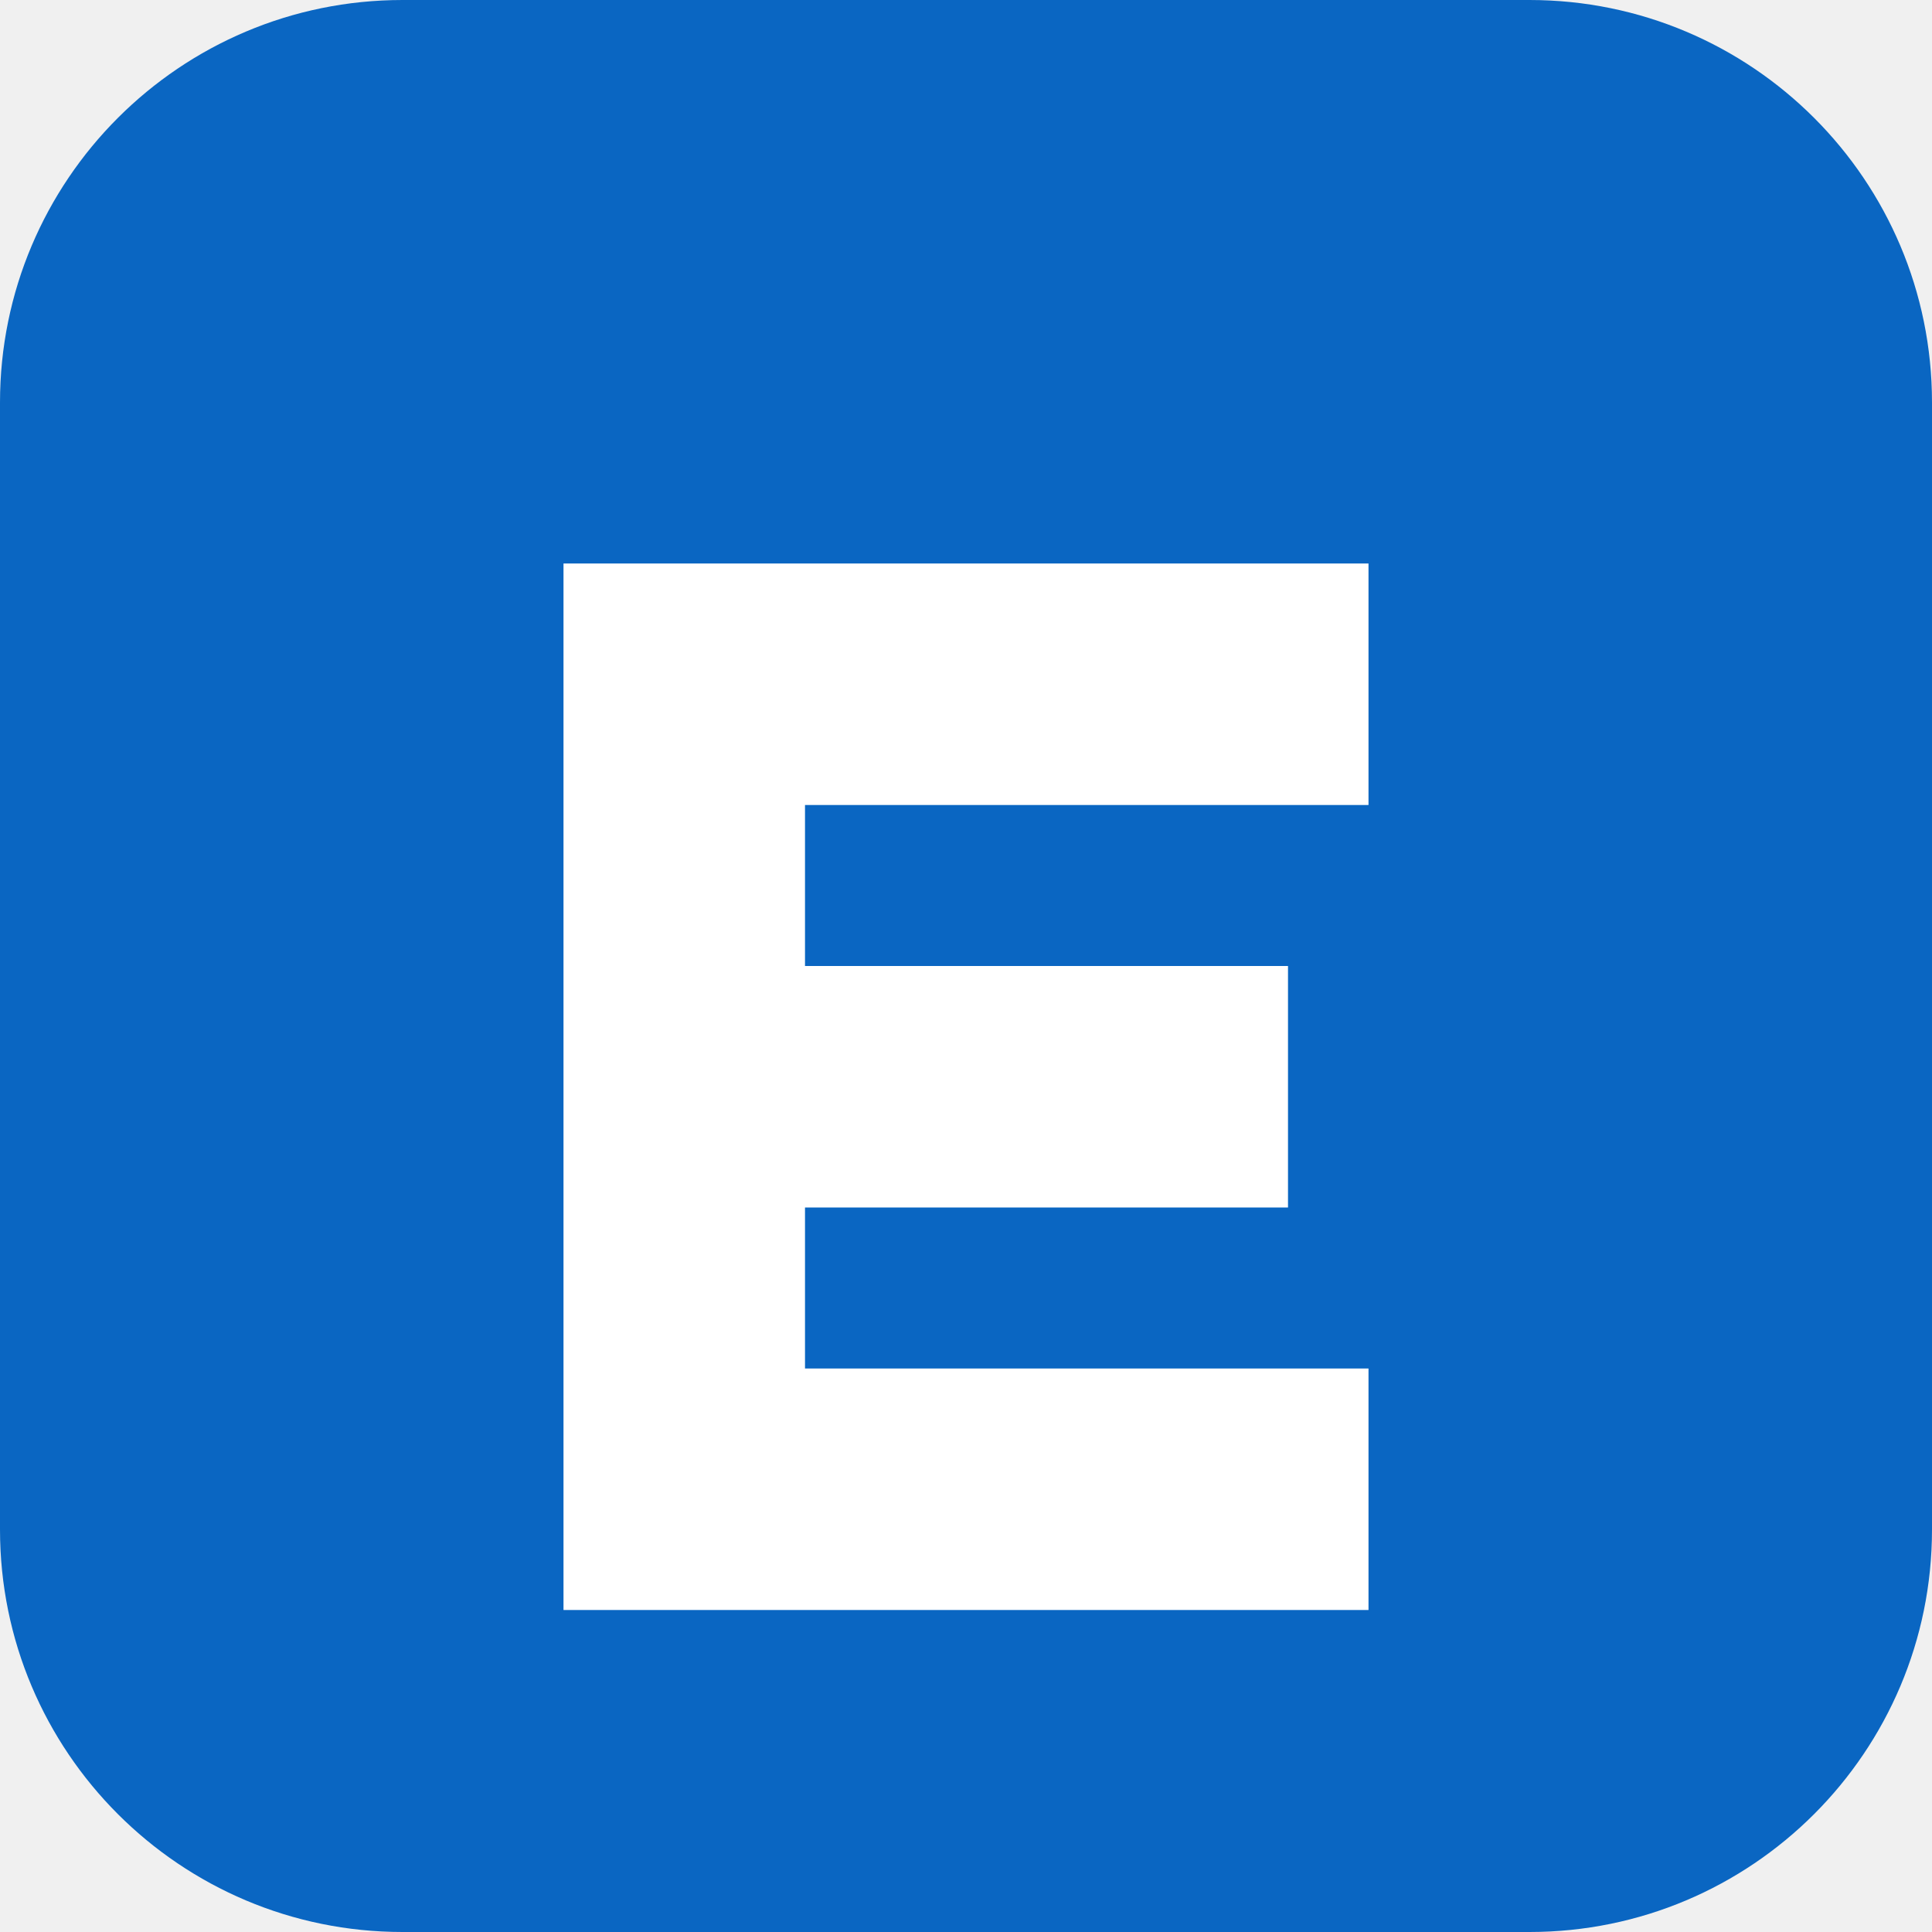
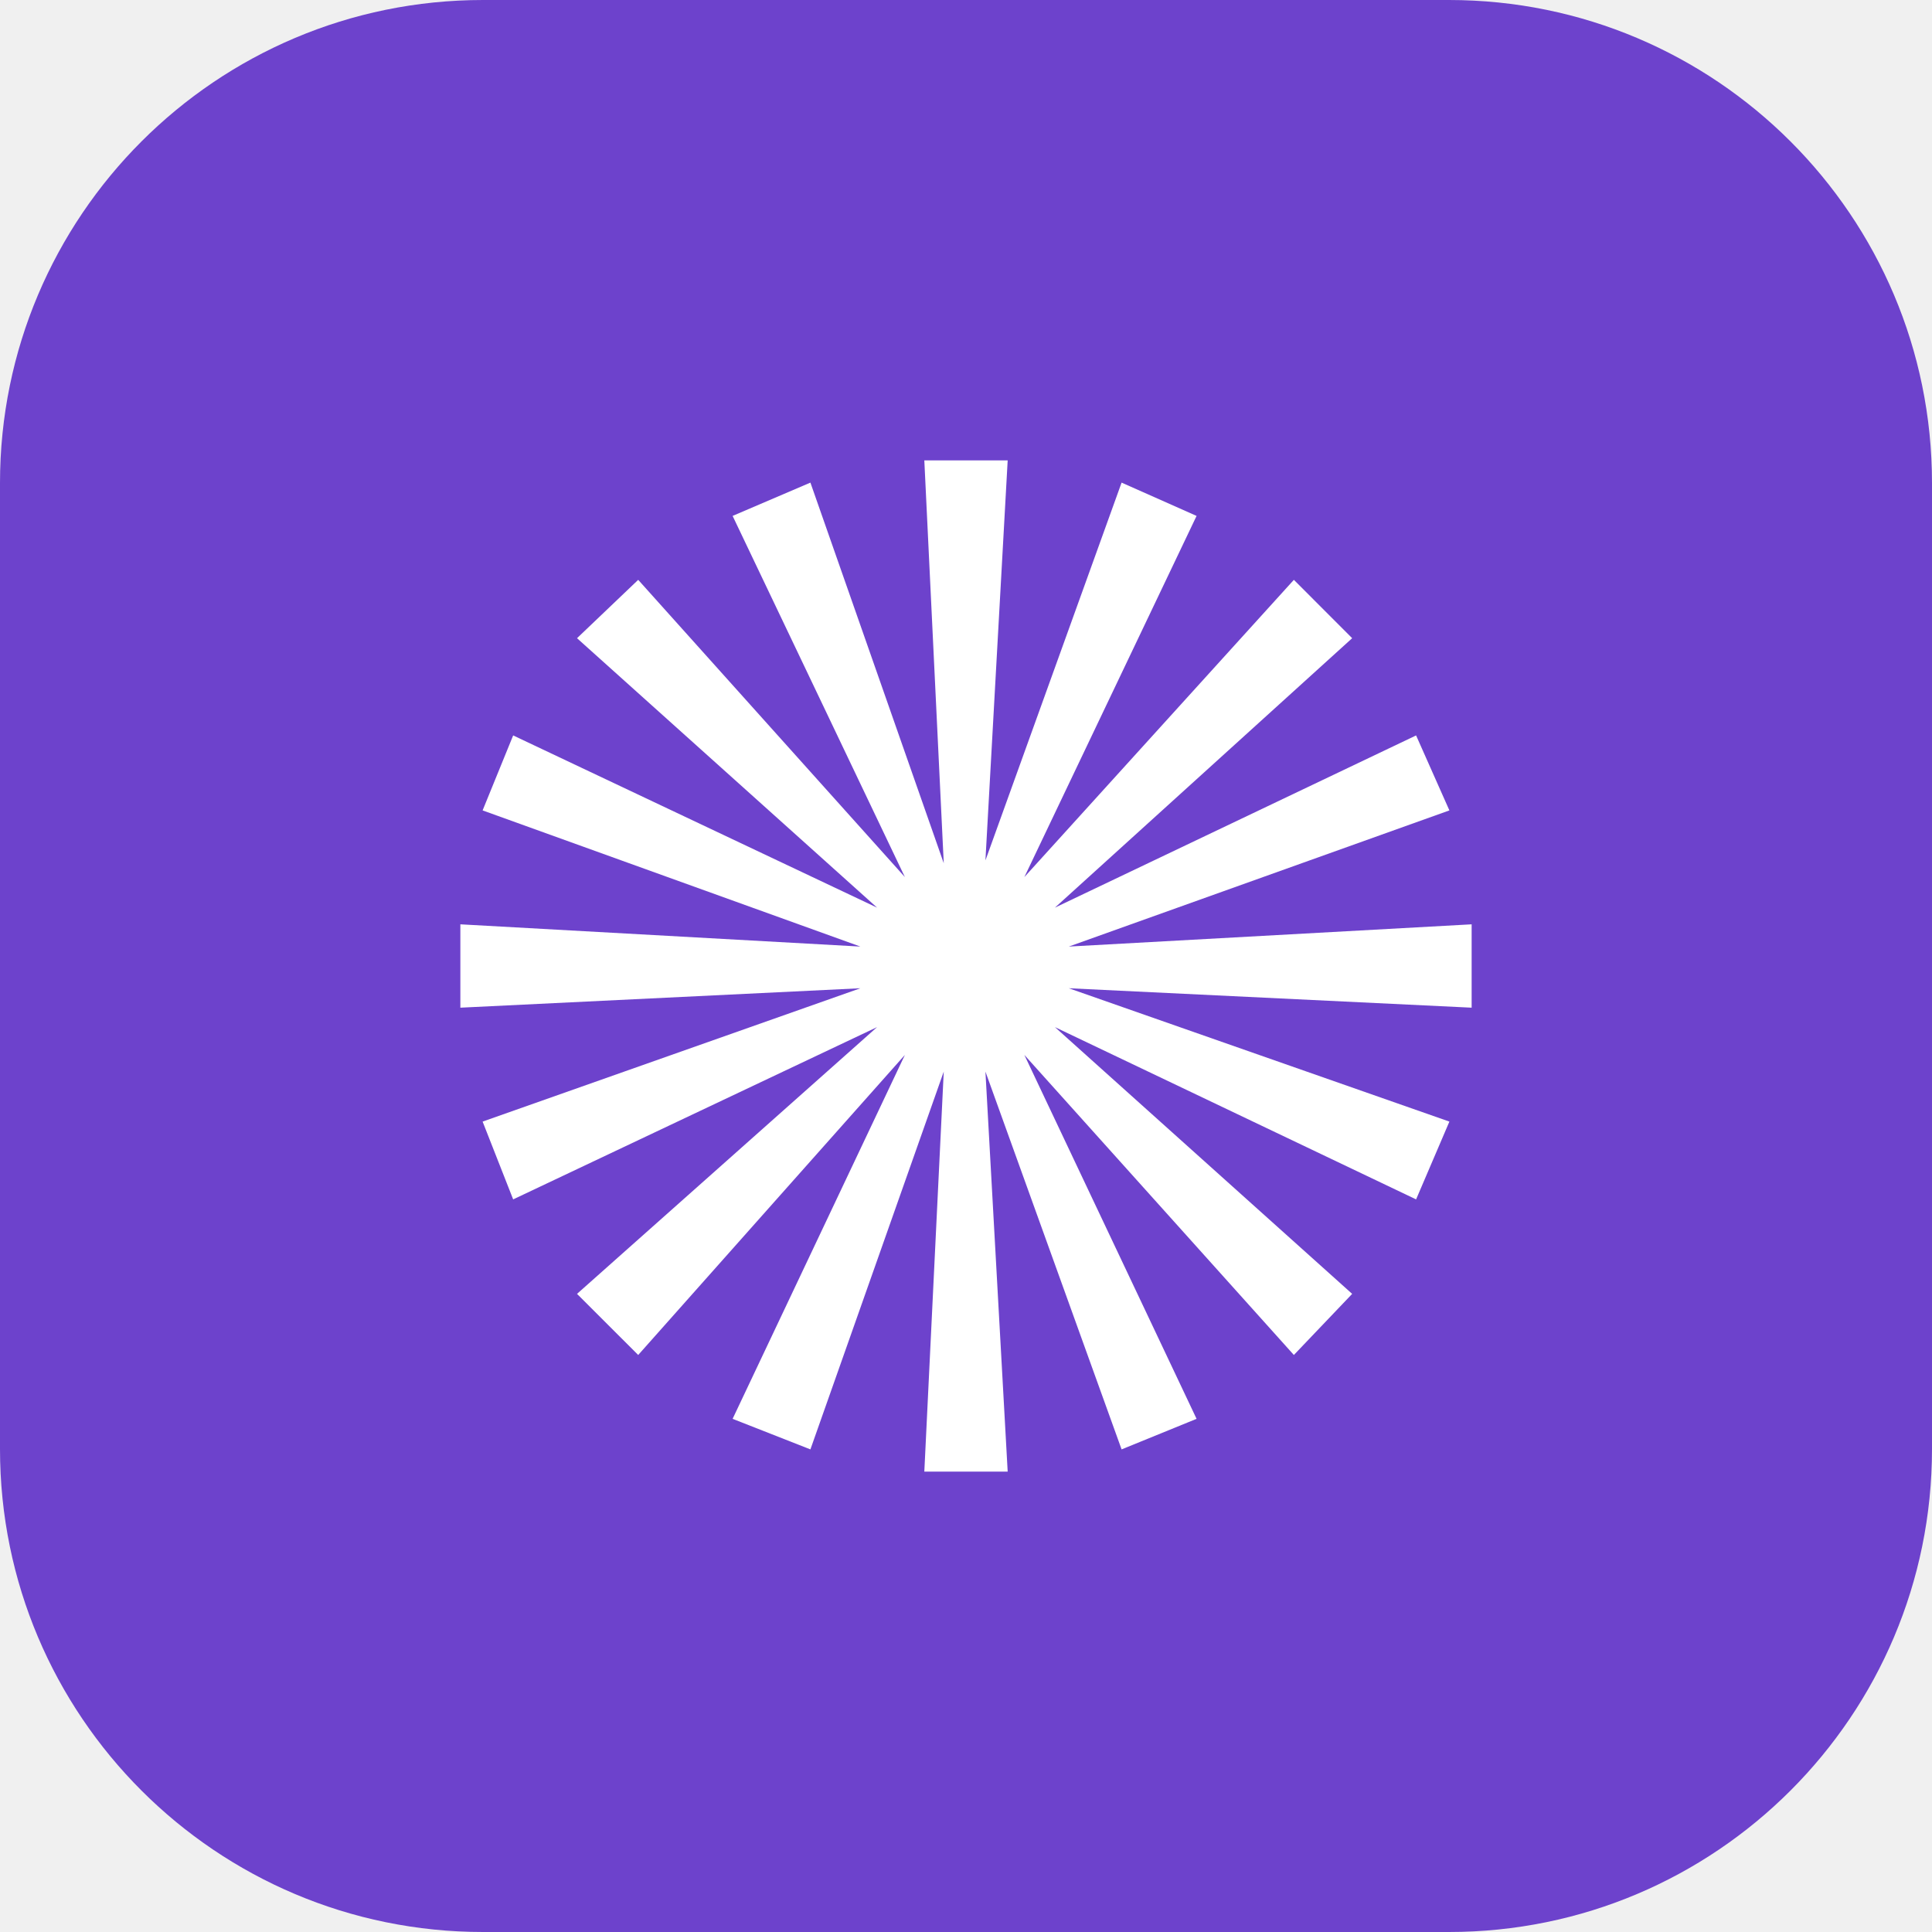
- <svg xmlns="http://www.w3.org/2000/svg" width="48" height="48" viewBox="0 0 48 48" fill="none">
-   <rect width="48" height="48" rx="10" fill="#0A66C2" />
-   <path d="M14 14H34V20H20V24H32V30H20V34H34V40H14V14Z" fill="white" />
+ <svg xmlns="http://www.w3.org/2000/svg" width="512" height="512" viewBox="0 0 512 512">
+   <rect width="512" height="512" rx="128" fill="#6d42cc" />
+   <g transform="translate(122 122) scale(19.14286)">
+     <path d="M6.423 14L6.692 8.462L4.846 13.692L3.769 13.269L6.154 8.231L2.462 12.385L1.615 11.539L5.769 7.846L0.731 10.231L0.308 9.154L5.538 7.308L0 7.577V6.423L5.538 6.731L0.308 4.846L0.731 3.808L5.769 6.192L1.615 2.462L2.462 1.654L6.154 5.769L3.769 0.769L4.846 0.308L6.692 5.577L6.423 0H7.577L7.269 5.538L9.154 0.308L10.192 0.769L7.808 5.769L11.539 1.654L12.346 2.462L8.231 6.192L13.231 3.808L13.692 4.846L8.423 6.731L14 6.423V7.577L8.423 7.308L13.692 9.154L13.231 10.231L8.231 7.846L12.346 11.539L11.539 12.385L7.808 8.231L10.192 13.269L9.154 13.692L7.269 8.462L7.577 14H6.423Z" fill="#ffffff" />
+   </g>
</svg>
